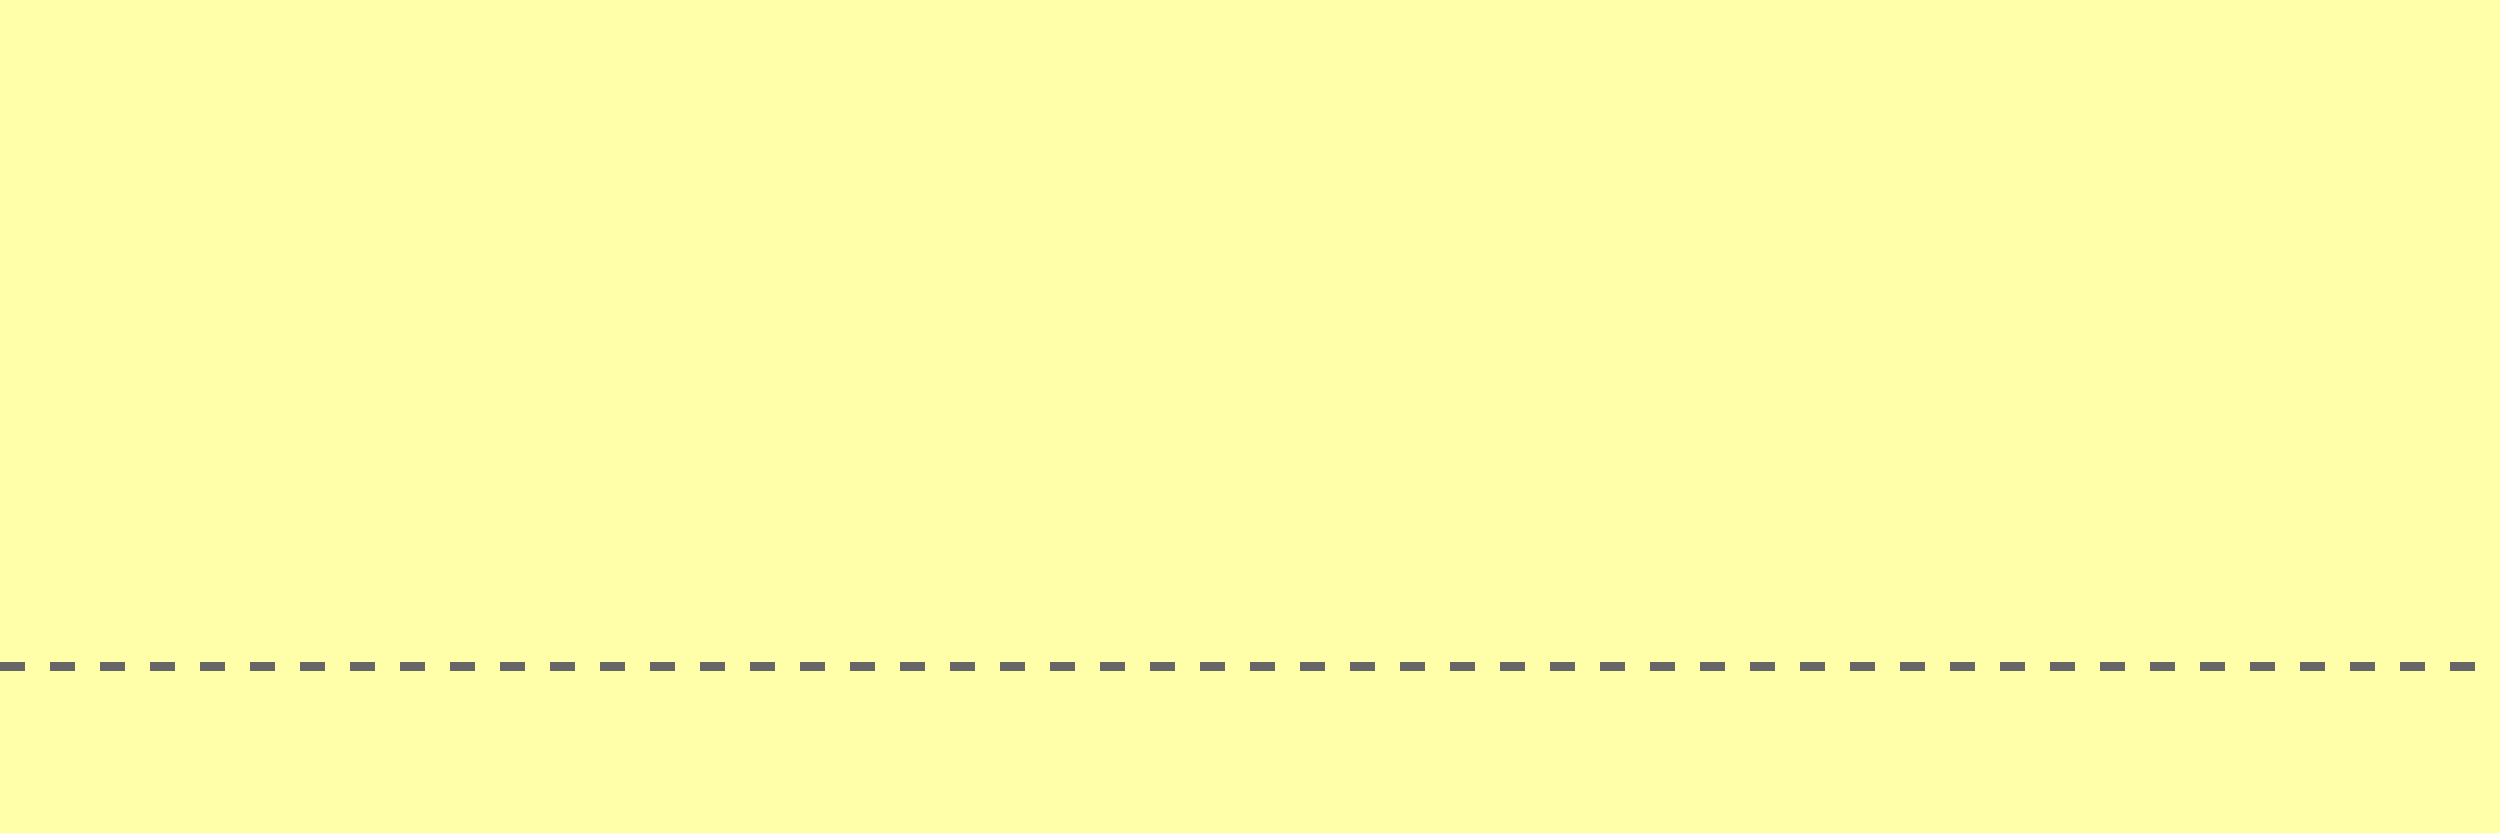
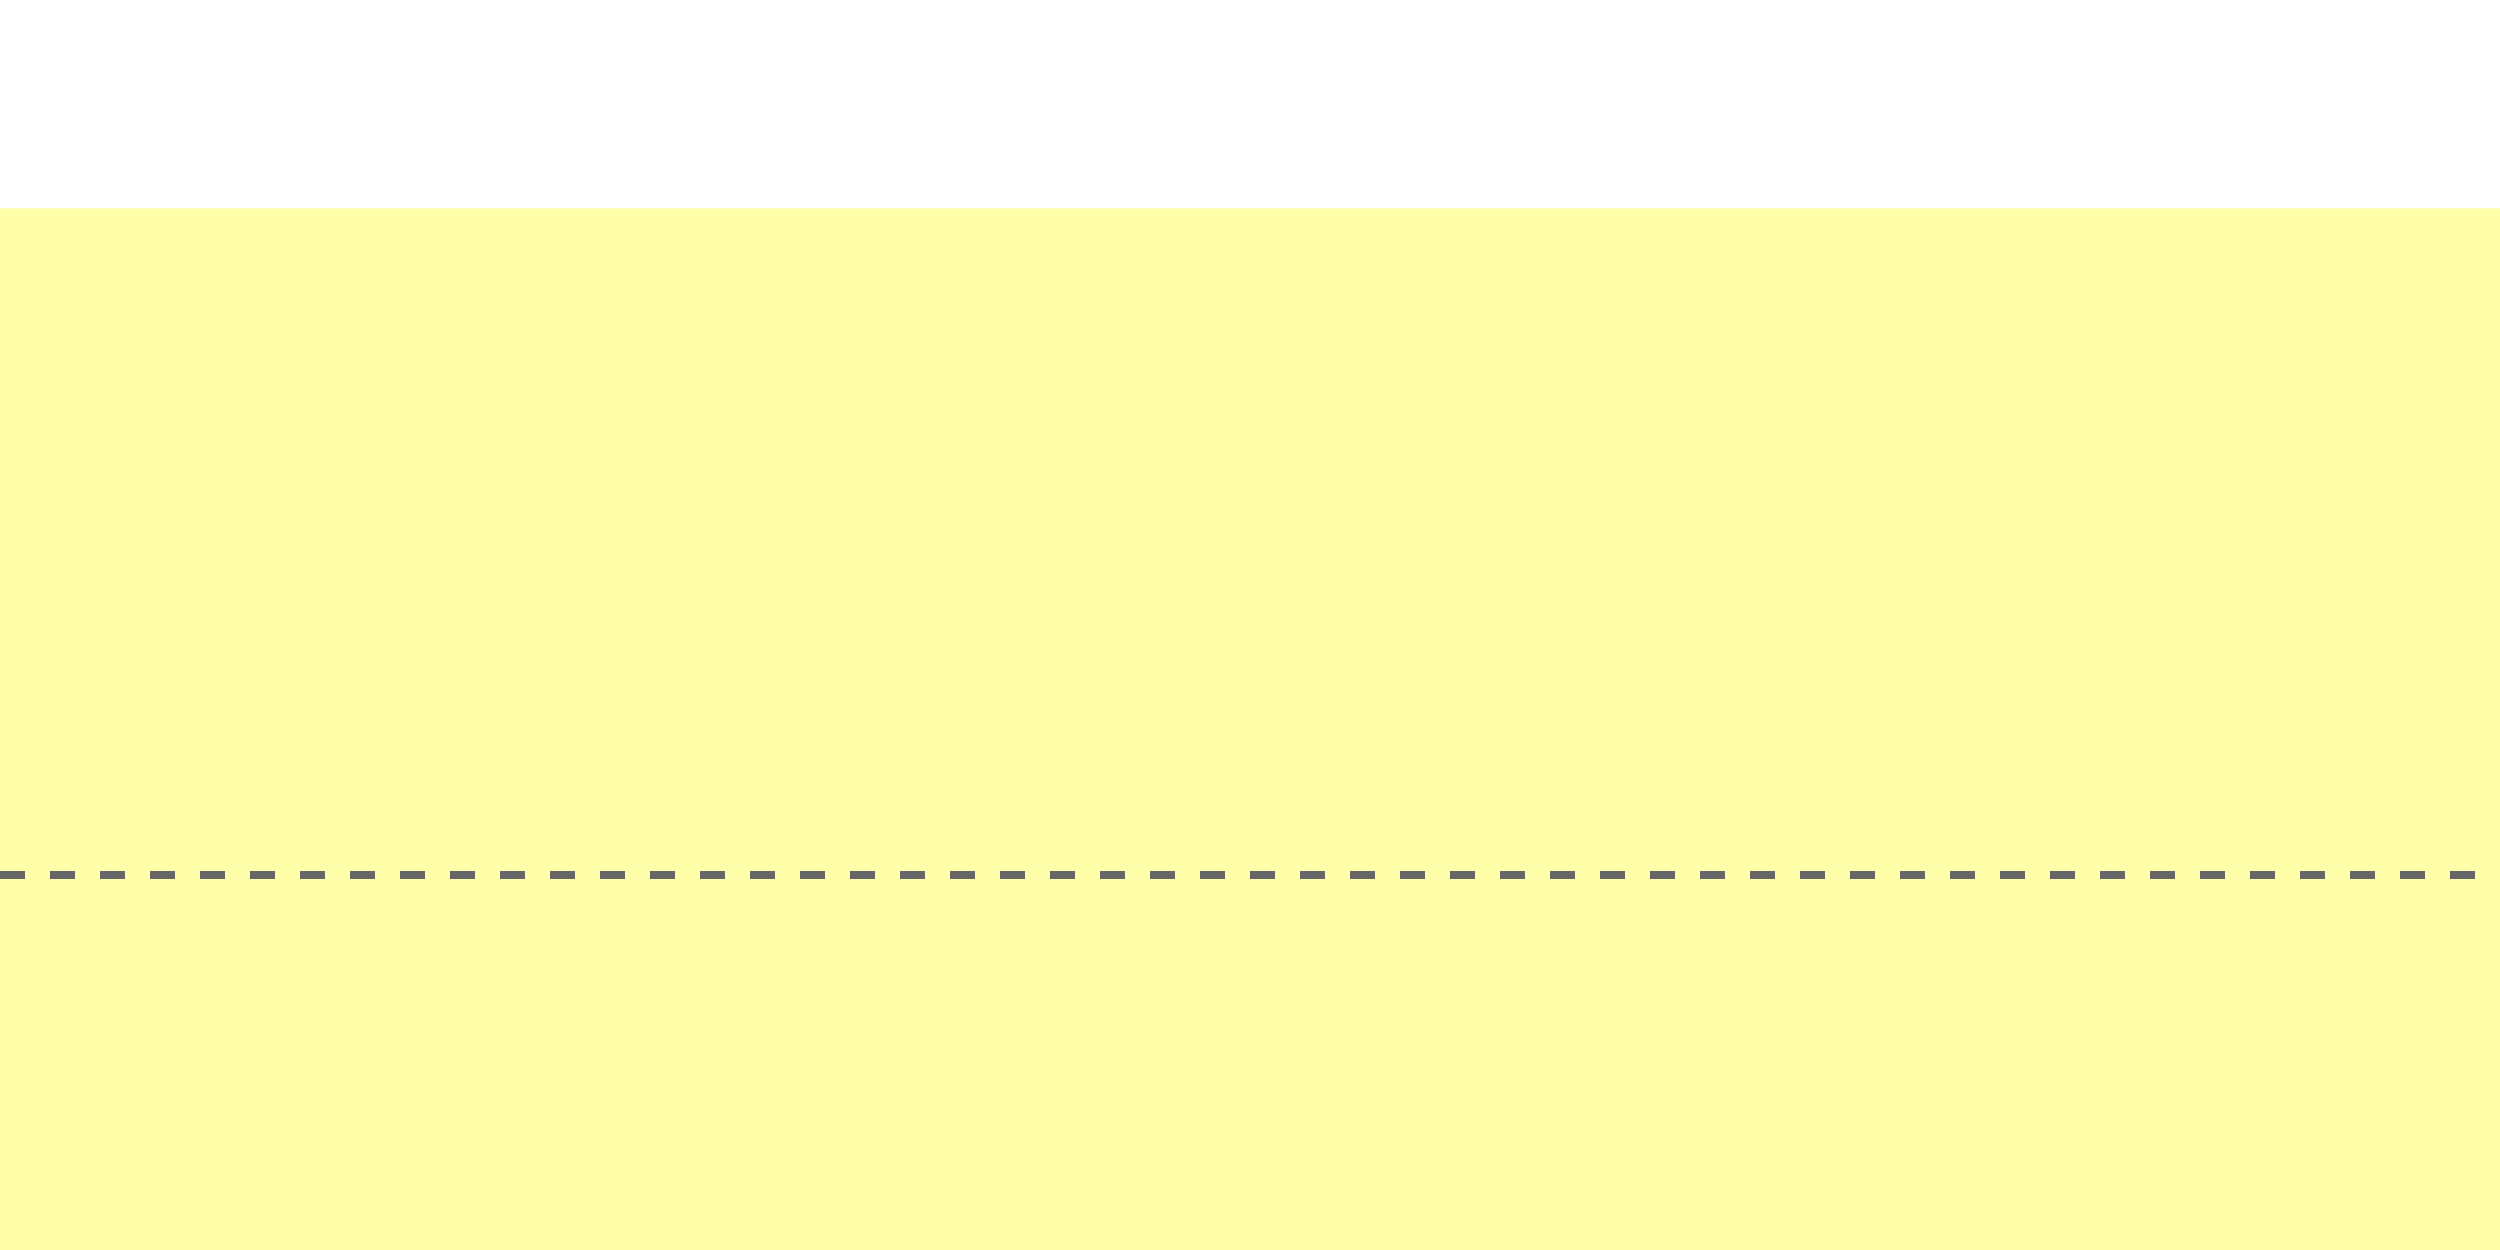
- <svg xmlns="http://www.w3.org/2000/svg" width="300" height="100" viewBox="0 0 300 100">
-   <rect id="r" width="300" height="100" fill="#ffa" />
+ <svg xmlns="http://www.w3.org/2000/svg" width="500" height="250" viewBox="0 0 300 100">
+   <rect id="r" width="500" height="250" fill="#ffa" />
  <line x1="0" y1="80" x2="300" y2="80" stroke="#666" stroke-width="1" stroke-dasharray="3" shape-rendering="crispEdges" pointer-events="none" />
  <path id="p" stroke="navy" stroke-width="2" fill="none" pointer-events="none" />
</svg>
